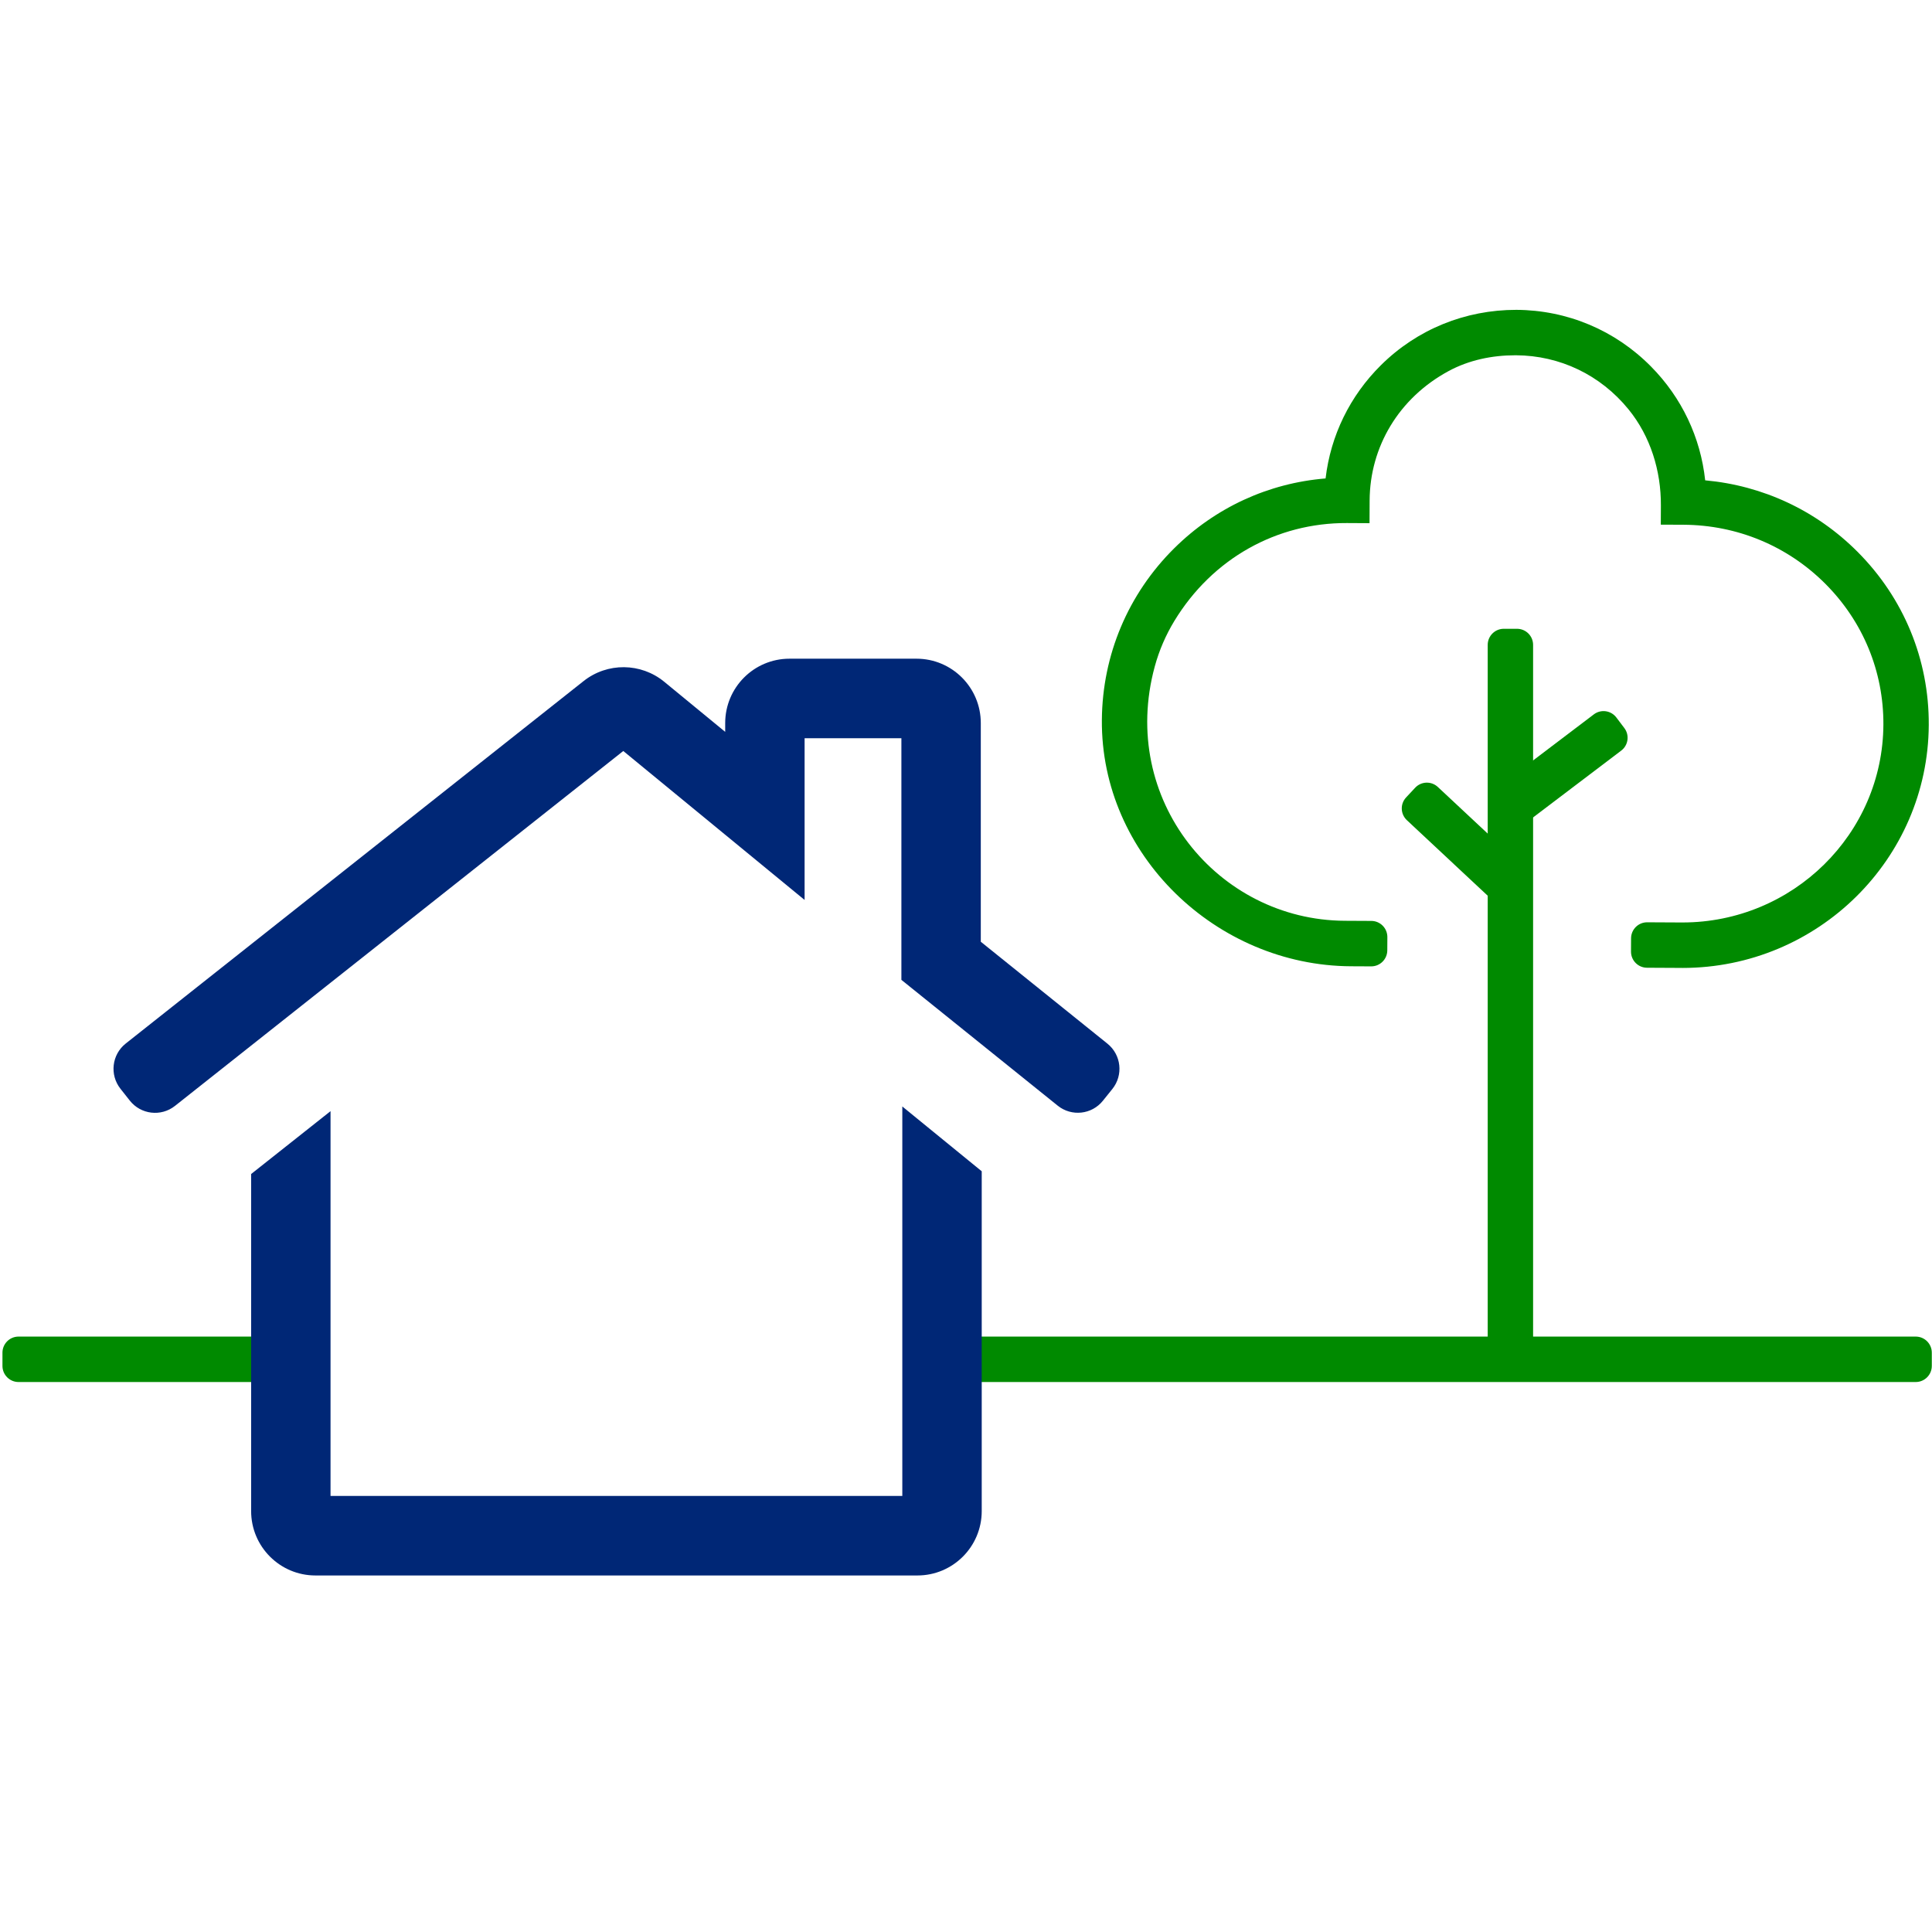
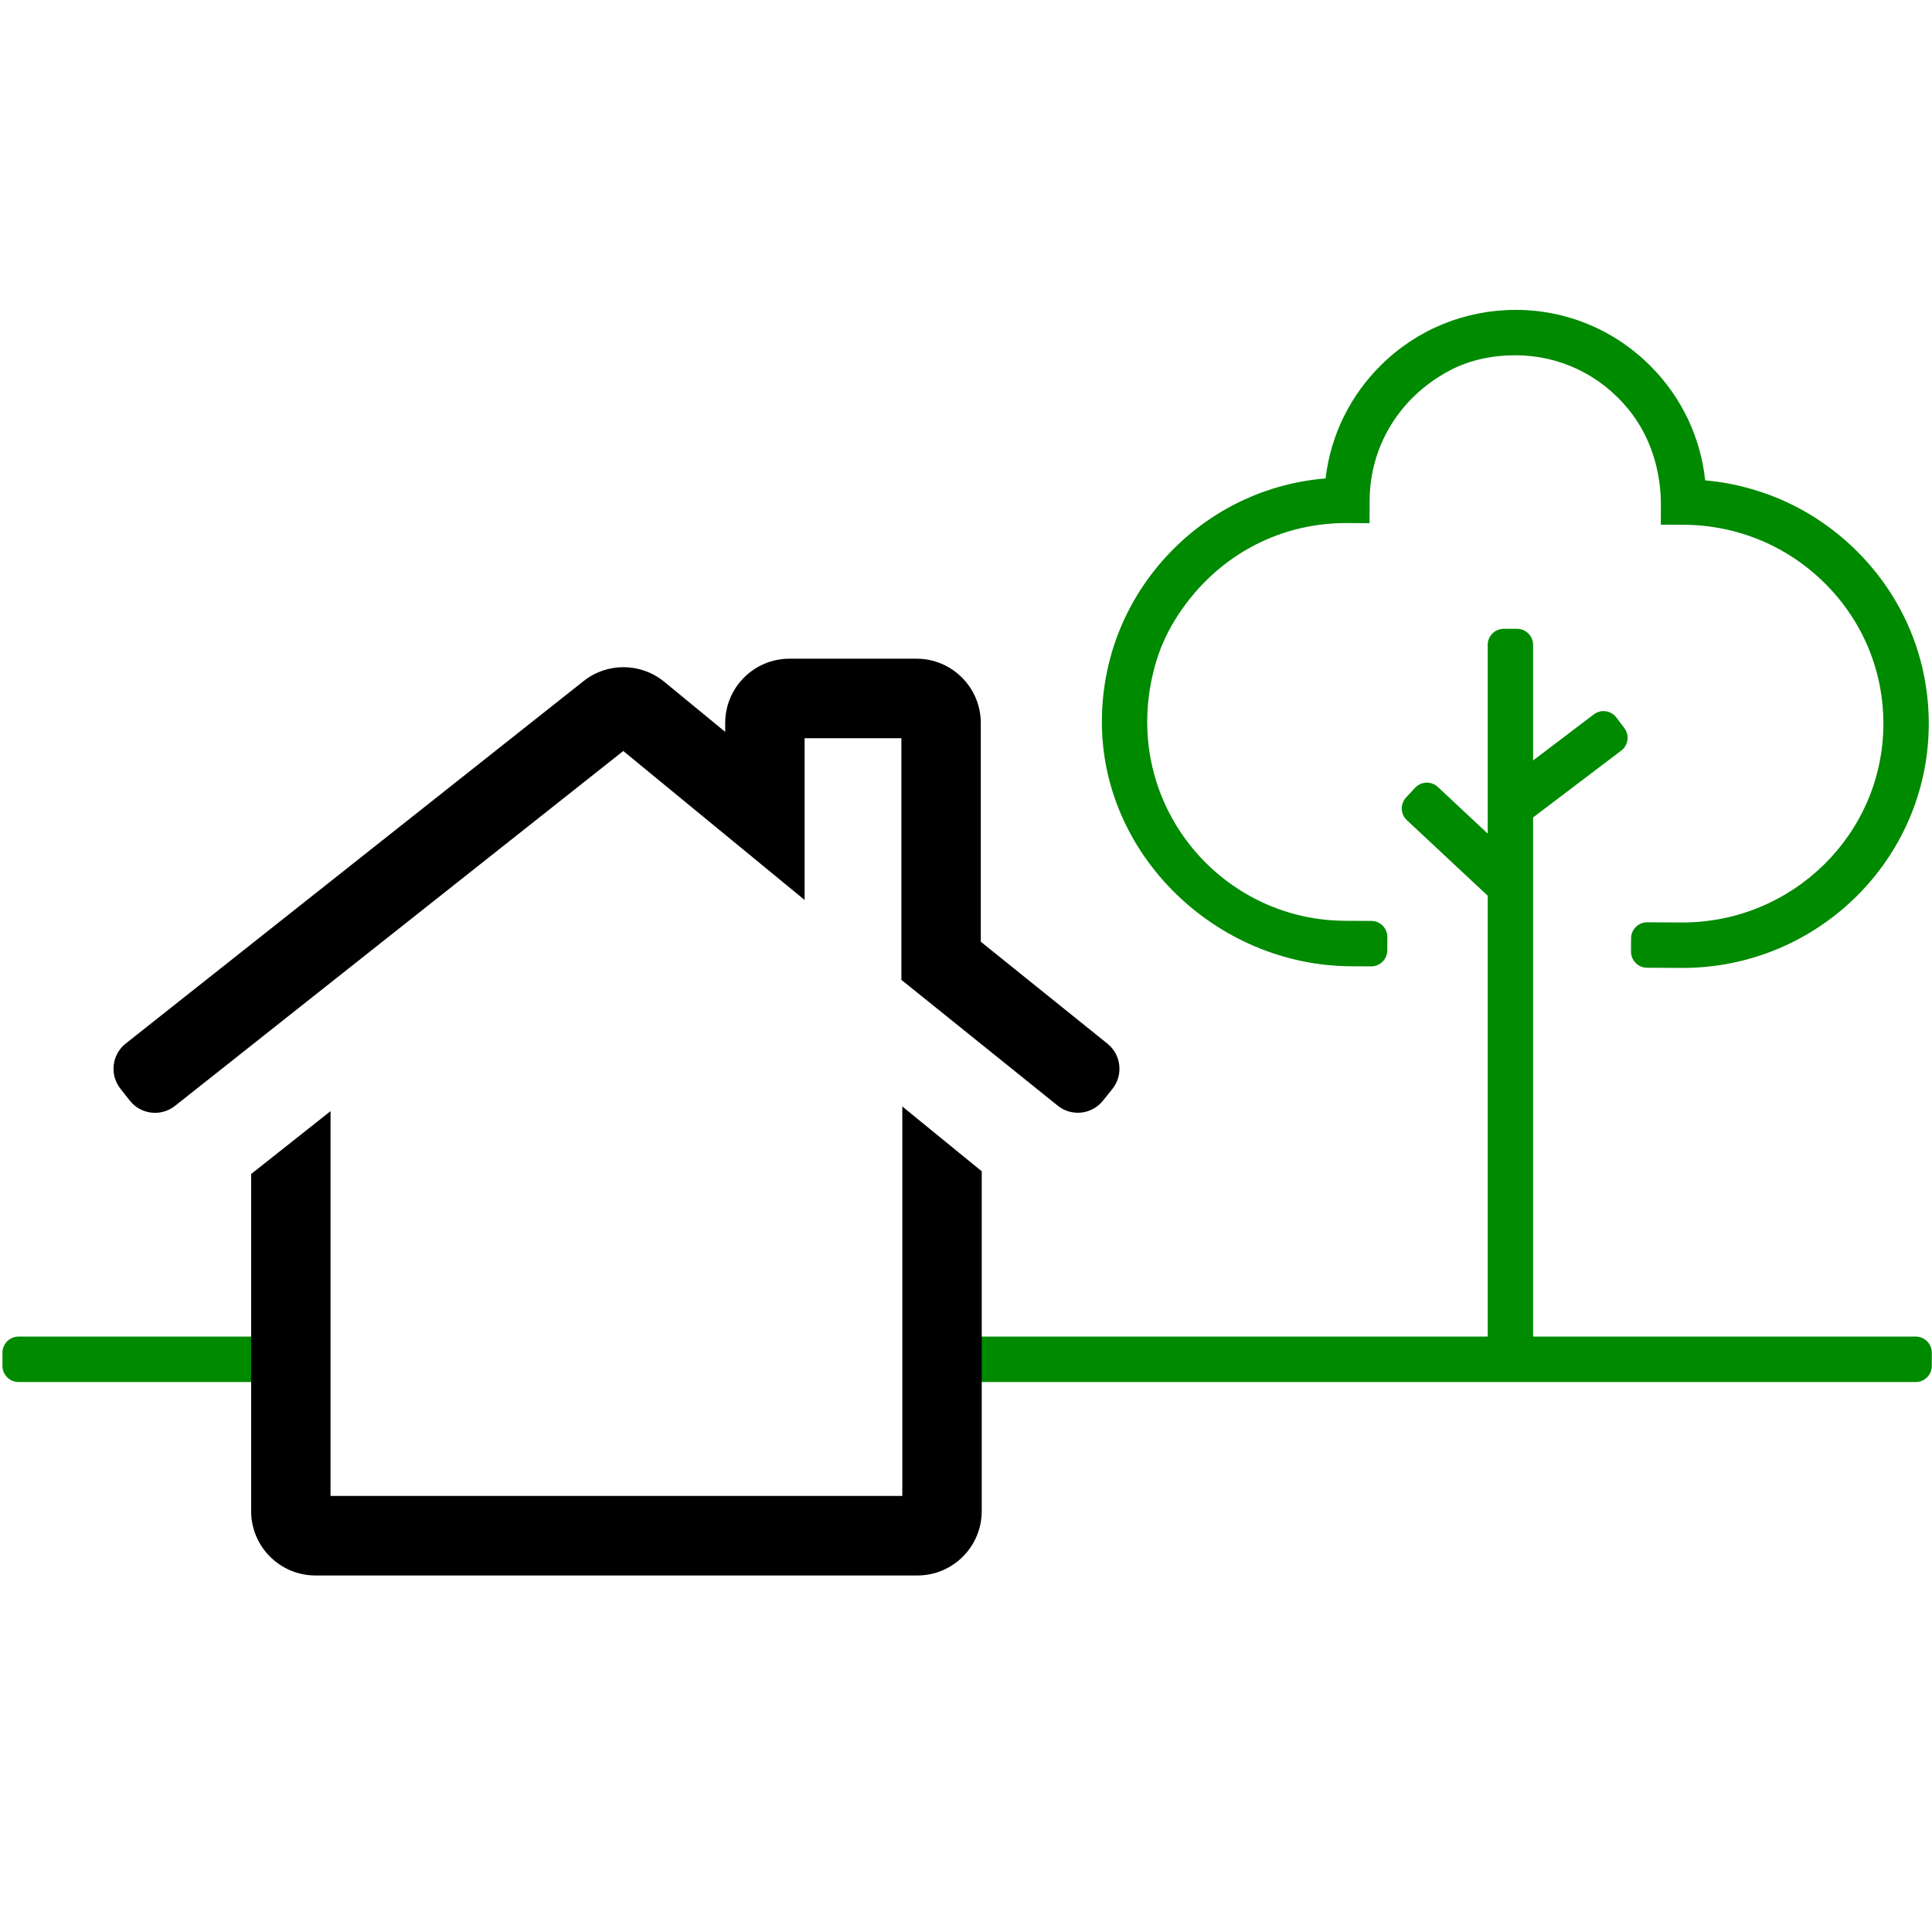
<svg xmlns="http://www.w3.org/2000/svg" viewBox="0 0 200 200">
  <path d="M158.705 142.377h-4.698V66.76c0-.92.746-1.668 1.664-1.668h1.37c.92 0 1.665.747 1.665 1.667v75.617z" fill="#008a00" fill-rule="evenodd" />
  <path d="M174.164 100.198h-.133l-3.535-.018c-.92-.004-1.66-.755-1.655-1.676l.007-1.37c.004-.92.752-1.663 1.672-1.658l3.535.018h.108c11.426 0 20.748-9.166 20.805-20.483.027-5.493-2.107-10.67-6.008-14.576-3.91-3.915-9.124-6.085-14.687-6.113l-2.348-.01.01-1.98c.02-3.602-1.083-7.17-3.355-9.96-2.906-3.568-7.114-5.57-11.64-5.594h-.076c-2.398 0-4.797.494-6.907 1.636-5.17 2.795-8.145 7.86-8.174 13.393l-.01 2.352-2.35-.013c-7.228-.027-13.897 3.632-17.854 10.134-.89 1.464-1.575 3.053-2.026 4.706-3.752 13.75 6.5 26.267 19.67 26.333l2.75.014c.92.006 1.66.756 1.656 1.677l-.007 1.37c-.004.92-.753 1.663-1.672 1.658l-2.092-.01c-13.94-.07-25.902-11.55-25.783-25.51.057-6.723 2.714-13.026 7.487-17.758 4.263-4.226 9.762-6.75 15.672-7.232.52-4.435 2.51-8.533 5.726-11.72 3.754-3.725 8.742-5.734 14.015-5.733 5.283.027 10.24 2.112 13.953 5.873 3.18 3.22 5.125 7.337 5.602 11.776 5.966.54 11.497 3.116 15.76 7.387 4.797 4.8 7.42 11.168 7.385 17.93-.07 13.9-11.498 25.16-25.5 25.16" mask="url(#mask-2)" fill="#008a00" fill-rule="evenodd" />
  <path d="M157.663 85.41l-2.835-3.75 10.165-7.708c.733-.556 1.777-.412 2.332.323l.826 1.093c.555.734.41 1.78-.322 2.334l-10.165 7.708zM154.643 93.32l-9.003-8.414c-.672-.63-.71-1.682-.08-2.356l.933-1c.627-.675 1.68-.71 2.352-.082l9.002 8.414-3.204 3.44z" fill="#008a00" fill-rule="evenodd" />
  <path d="M27.422 143.067H1.92c-.92 0-1.666-.747-1.666-1.667v-1.37c0-.92.745-1.667 1.665-1.667H27.42v4.704z" mask="url(#mask-4)" fill="#008a00" fill-rule="evenodd" />
  <path d="M198.316 143.067H99.452v-4.704h98.864c.92 0 1.664.747 1.664 1.666v1.37c0 .92-.745 1.667-1.664 1.667" fill="#008a00" fill-rule="evenodd" />
-   <path d="M13.438 113.934l-.97-1.228c-1.14-1.444-.894-3.54.548-4.68l47.398-37.522c2.456-1.944 5.932-1.912 8.352.076l6.306 5.182v-.908c0-3.682 2.98-6.666 6.657-6.666h13.146c3.676 0 6.657 2.984 6.657 6.666V97.49l13.11 10.55c1.434 1.155 1.662 3.253.51 4.69l-.98 1.218c-1.15 1.435-3.246 1.663-4.678.51l-16.182-13.023V76.42h-10.02v16.743l-18.77-15.42-46.41 36.74c-1.442 1.14-3.535.895-4.675-.55" fill="#002776" fill-rule="evenodd" />
-   <path d="M93.407 114.543v40.317h-59.19v-39.833l-8.22 6.508v34.89c0 3.682 2.982 6.667 6.658 6.667H94.97c3.677 0 6.658-2.985 6.658-6.667V121.25l-8.22-6.707z" fill="#002776" fill-rule="evenodd" />
+   <path d="M13.438 113.934l-.97-1.228c-1.14-1.444-.894-3.54.548-4.68l47.398-37.522c2.456-1.944 5.932-1.912 8.352.076l6.306 5.182v-.908c0-3.682 2.98-6.666 6.657-6.666h13.146c3.676 0 6.657 2.984 6.657 6.666V97.49l13.11 10.55c1.434 1.155 1.662 3.253.51 4.69l-.98 1.218c-1.15 1.435-3.246 1.663-4.678.51l-16.182-13.023V76.42h-10.02v16.743l-18.77-15.42-46.41 36.74c-1.442 1.14-3.535.895-4.675-.55" fill-rule="evenodd" />
+   <path d="M93.407 114.543v40.317h-59.19v-39.833l-8.22 6.508v34.89c0 3.682 2.982 6.667 6.658 6.667H94.97c3.677 0 6.658-2.985 6.658-6.667V121.25l-8.22-6.707z" fill-rule="evenodd" />
</svg>
